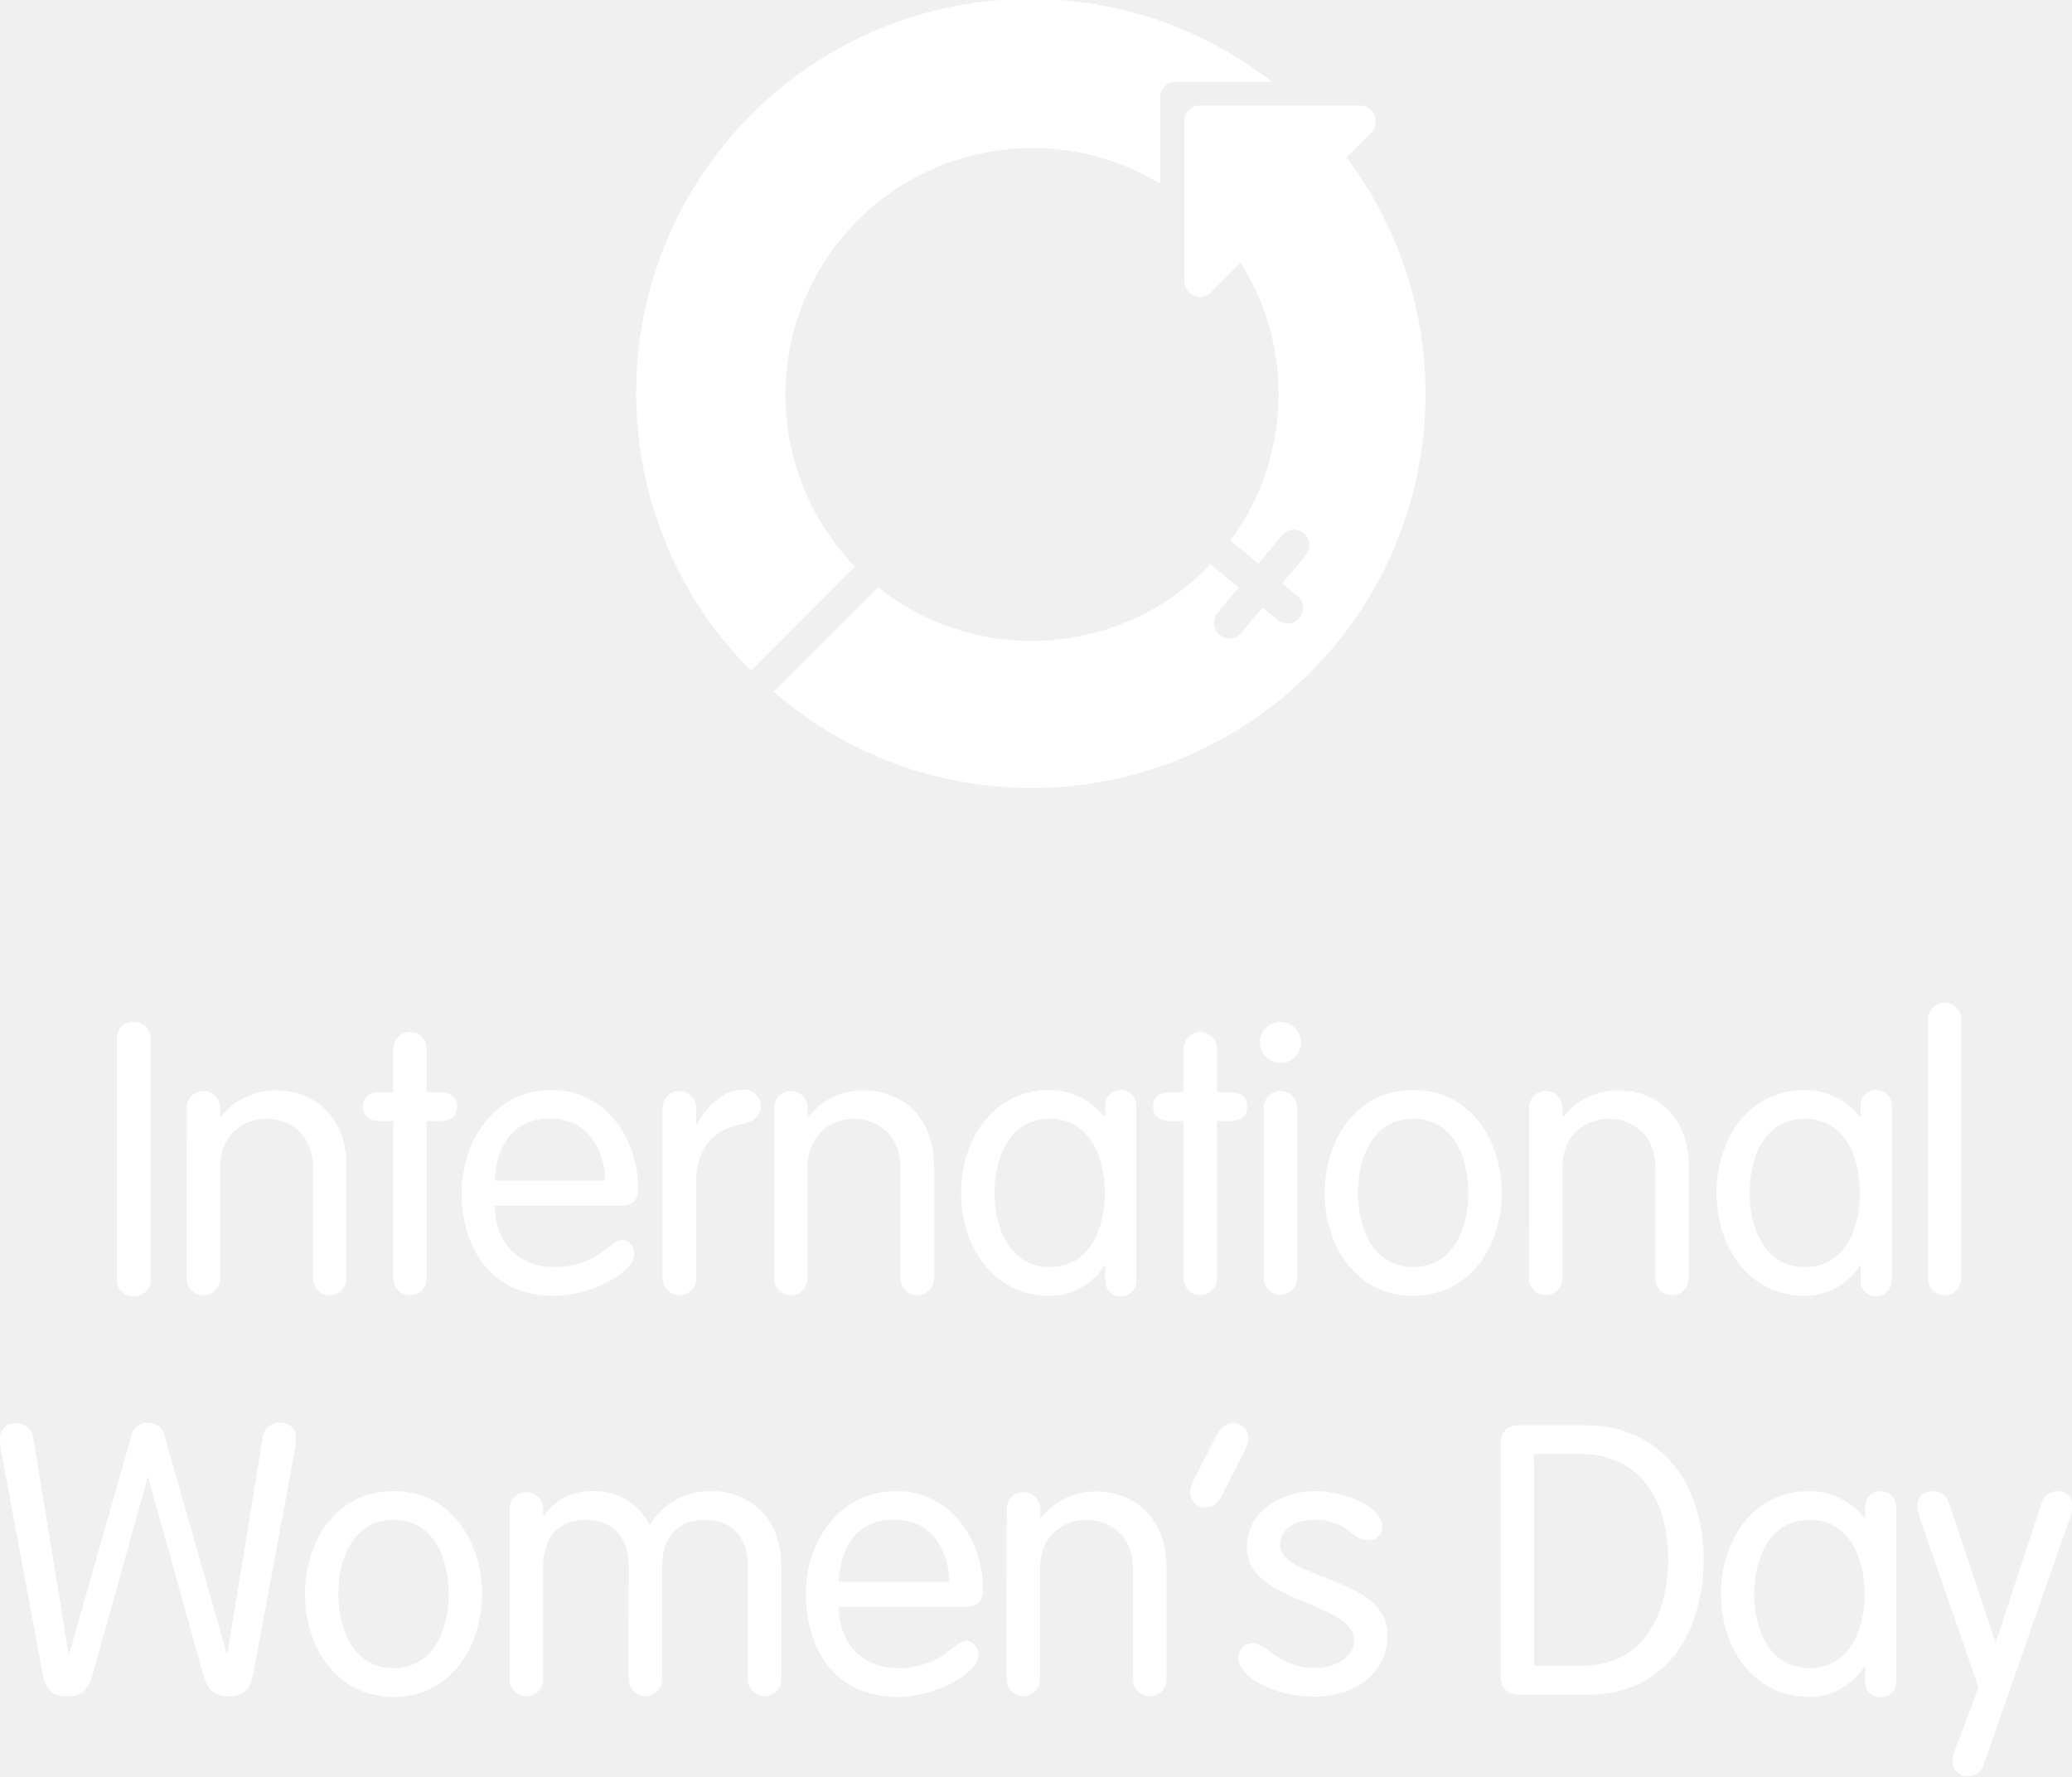
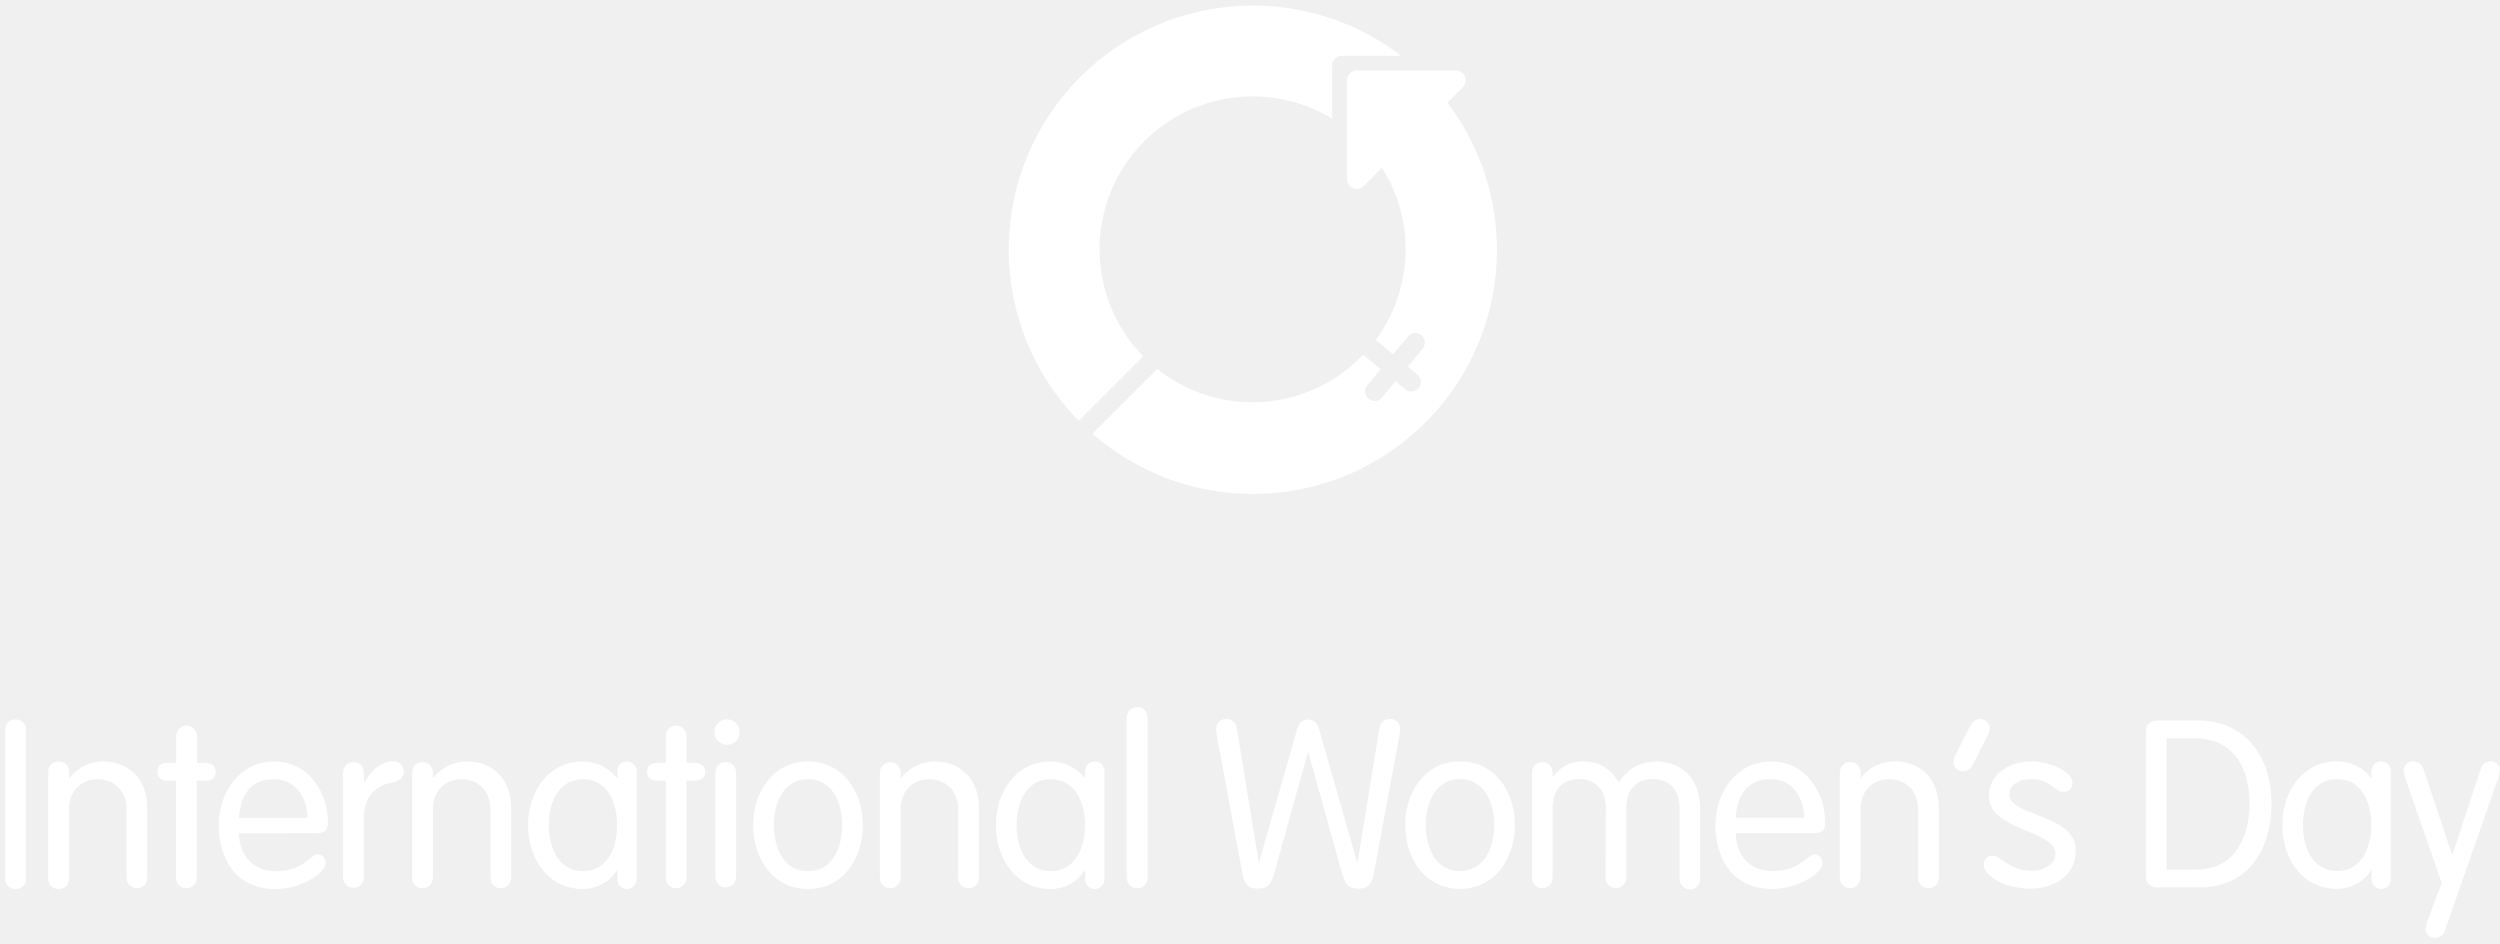
- <svg xmlns="http://www.w3.org/2000/svg" viewBox="0 0 247.98 212.58">
-   <path fill="#fff" d="M18 153a1.92 1.92 0 0 1-2 2.13 1.92 1.92 0 0 1-2-2.13v-28.58a1.91 1.91 0 0 1 2-2.12 1.91 1.91 0 0 1 2 2.12zm4.35-20.43a2 2 0 1 1 4 0v1l.09.1a8.21 8.21 0 0 1 6.65-3.17c3.72 0 8.38 2.35 8.38 9.14V153a2 2 0 1 1-4 0v-13.18c0-4.21-2.94-5.93-5.56-5.93s-5.57 1.72-5.57 5.93V153a2 2 0 1 1-4 0zm24.72-7.06a2 2 0 1 1 4 0v5.21h1.63c1.31 0 2 .63 2 1.72s-.68 1.72-2 1.72h-1.64V153a2 2 0 1 1-4 0v-18.84h-1.62c-1.31 0-2-.64-2-1.72s.68-1.72 2-1.72h1.63zm12.14 18.79c0 4.12 2.62 7.34 7.1 7.34 5.3 0 6.66-3.26 8.15-3.26a1.58 1.58 0 0 1 1.45 1.76c0 2-4.93 4.94-9.64 4.94-7.7 0-11-5.93-11-12.32S59.3 130.45 66 130.45c6.57 0 10.37 5.93 10.37 11.72 0 1.41-.5 2.13-2.22 2.13zm13.22-3c0-3.44-2-7.42-6.39-7.42-4.93-.18-6.7 3.76-6.83 7.42zm6.88-8.73a2 2 0 1 1 4 0v2h.09c.91-1.86 3.13-4.16 5.44-4.16a2 2 0 0 1 2.21 2c0 1.14-.81 1.86-2.49 2.18-2.35.4-5.25 2.17-5.25 6.83V153a2 2 0 1 1-4 0zm13.35 0a2 2 0 1 1 4 0v1l.09.1a8.21 8.21 0 0 1 6.65-3.17c3.72 0 8.38 2.35 8.38 9.14V153a2 2 0 1 1-4 0v-13.18c0-4.21-3-5.93-5.57-5.93s-5.57 1.72-5.57 5.93V153a2 2 0 1 1-4 0zM136 153.13a1.85 1.85 0 0 1-1.86 2 1.83 1.83 0 0 1-1.86-2v-1.68h-.09a7.79 7.79 0 0 1-6.56 3.63c-6.79 0-10.6-5.93-10.6-12.32s3.81-12.31 10.6-12.31a8.38 8.38 0 0 1 6.56 3.21h.09v-1.27a1.82 1.82 0 0 1 1.86-1.94 1.85 1.85 0 0 1 1.86 1.94zm-10.37-1.49c4.89 0 6.61-4.8 6.61-8.88s-1.72-8.87-6.61-8.87-6.61 4.8-6.61 8.87 1.76 8.88 6.65 8.88zm16.02-26.13a2 2 0 1 1 4 0v5.21h1.62c1.32 0 2 .63 2 1.72s-.68 1.72-2 1.72h-1.62V153a2 2 0 1 1-4 0v-18.84H140c-1.31 0-2-.64-2-1.72s.68-1.72 2-1.72h1.63zm11.59-3.21a2.45 2.45 0 1 1-2.44 2.44 2.43 2.43 0 0 1 2.44-2.44zm2 30.65a2 2 0 1 1-4 0v-20.38a2 2 0 1 1 4 0zm13.89-22.5c6.79 0 10.6 5.93 10.6 12.31s-3.81 12.32-10.6 12.32-10.59-5.93-10.59-12.32 3.8-12.31 10.59-12.31zm0 21.19c4.89 0 6.61-4.8 6.61-8.88s-1.72-8.87-6.61-8.87-6.61 4.8-6.61 8.87 1.72 8.88 6.61 8.88zM183 132.57a2 2 0 1 1 4 0v1l.09.1a8.21 8.21 0 0 1 6.65-3.17c3.72 0 8.38 2.35 8.38 9.14V153a2 2 0 1 1-4 0v-13.18c0-4.21-2.94-5.93-5.57-5.93s-5.56 1.72-5.56 5.93V153a2 2 0 1 1-4 0zm43.4 20.56a1.85 1.85 0 0 1-1.85 2 1.83 1.83 0 0 1-1.86-2v-1.68h-.09a7.79 7.79 0 0 1-6.56 3.63c-6.8 0-10.6-5.93-10.6-12.32s3.8-12.31 10.6-12.31a8.4 8.4 0 0 1 6.56 3.21h.09v-1.27a1.82 1.82 0 0 1 1.86-1.94 1.84 1.84 0 0 1 1.85 1.94zm-10.4-1.49c4.89 0 6.61-4.8 6.61-8.88s-1.72-8.87-6.61-8.87-6.61 4.8-6.61 8.87 1.76 8.88 6.61 8.88zm18.73 1.36a2 2 0 1 1-4 0v-31a2 2 0 1 1 4 0zM15.71 171.88a1.88 1.88 0 0 1 2-1.58 1.89 1.89 0 0 1 2 1.58l7.42 26h.09l4.21-25.76a2 2 0 0 1 2.18-1.85 1.73 1.73 0 0 1 1.81 1.81 10.72 10.72 0 0 1-.23 2l-4.89 26.3c-.27 1.4-.86 2.63-2.85 2.63-1.54 0-2.49-.41-3.13-2.63l-6.61-23.63h-.01l-6.61 23.63c-.63 2.22-1.58 2.63-3.12 2.63-2 0-2.58-1.23-2.85-2.63L.23 174.15a10 10 0 0 1-.23-2 1.73 1.73 0 0 1 1.81-1.81A2 2 0 0 1 4 172.15l4.2 25.76h.09zm31.39 6.57c6.79 0 10.59 5.93 10.59 12.31s-3.8 12.32-10.59 12.32-10.6-5.93-10.6-12.32 3.8-12.31 10.6-12.31zm0 21.19c4.89 0 6.61-4.8 6.61-8.88s-1.72-8.87-6.61-8.87-6.61 4.8-6.61 8.87 1.72 8.88 6.61 8.88zm28.16-12.18c0-3.45-1.9-5.57-5.16-5.57S65 184 65 187.46V201a2 2 0 1 1-4 0v-20.43a2 2 0 1 1 4 0v.73l.09.09a6.87 6.87 0 0 1 6.07-2.94 7.38 7.38 0 0 1 6.61 4.07 8.33 8.33 0 0 1 7.38-4.07c3.71 0 8.37 2.35 8.37 9.14V201a2 2 0 1 1-4 0v-13.54c0-3.45-1.9-5.57-5.16-5.57s-5.12 2.12-5.12 5.57V201a2 2 0 1 1-4 0zm25.12 4.84c0 4.12 2.63 7.34 7.11 7.34 5.3 0 6.66-3.26 8.15-3.26a1.58 1.58 0 0 1 1.45 1.76c0 2-4.93 4.94-9.64 4.94-7.7 0-11-5.93-11-12.32s4.07-12.31 10.82-12.31c6.57 0 10.37 5.93 10.37 11.72 0 1.41-.5 2.13-2.22 2.13zm13.23-3c0-3.44-2-7.42-6.39-7.42-4.93-.18-6.7 3.76-6.84 7.42zm6.88-8.73a2 2 0 1 1 4 0v1l.09.1a8.24 8.24 0 0 1 6.66-3.17c3.71 0 8.37 2.35 8.37 9.14V201a2 2 0 1 1-4 0v-13.18c0-4.21-2.94-5.93-5.57-5.93s-5.57 1.72-5.57 5.93V201a2 2 0 1 1-4 0zm24.99-8.57c.45-.86 1-1.67 2.13-1.67a1.77 1.77 0 0 1 1.81 1.72 3.62 3.62 0 0 1-.5 1.67l-2.54 5c-.45.86-.95 1.68-2.12 1.68a1.78 1.78 0 0 1-1.82-1.72 3.65 3.65 0 0 1 .5-1.68zm11.95 6.45c3.31 0 8 1.76 8 4.25a1.62 1.62 0 0 1-1.81 1.63c-1.72 0-2.4-2.44-6.21-2.44-2.26 0-4.21 1-4.21 3 0 4.21 12.86 3.76 12.86 10.73 0 5-4.3 7.43-8.78 7.43-5.07 0-9.06-2.54-9.06-4.58a1.7 1.7 0 0 1 1.63-1.81c1.77 0 3.22 2.95 7.56 2.95 2.9 0 4.67-1.63 4.67-3.26 0-4.71-12.86-4.44-12.86-11.14.02-4.41 4.18-6.76 8.21-6.76zm22.19-5.71a2 2 0 0 1 2.13-2.17h7.83c9.6 0 14.31 7.42 14.31 15.94 0 9.64-5.12 16.3-13.77 16.3h-8.37a2 2 0 0 1-2.13-2.18zm4 26.62h5.71c7.51 0 10.32-6.29 10.32-12.85S196.64 174 189 174h-5.4zm43.31 1.77a1.85 1.85 0 0 1-1.86 2 1.83 1.83 0 0 1-1.85-2v-1.68h-.09a7.8 7.8 0 0 1-6.57 3.63c-6.79 0-10.59-5.93-10.59-12.32s3.8-12.31 10.59-12.31a8.42 8.42 0 0 1 6.57 3.21h.09v-1.27a1.82 1.82 0 0 1 1.85-1.94 1.85 1.85 0 0 1 1.86 1.94zm-10.37-1.49c4.89 0 6.61-4.8 6.61-8.88s-1.72-8.87-6.61-8.87-6.61 4.8-6.61 8.87 1.72 8.88 6.61 8.88zm13.44-17.3a7.06 7.06 0 0 1-.54-2.22 1.76 1.76 0 0 1 1.81-1.67 2 2 0 0 1 2 1.49l5.53 16.53h.09l5.43-16.53a1.94 1.94 0 0 1 1.9-1.49 1.76 1.76 0 0 1 1.81 1.67 7.06 7.06 0 0 1-.54 2.22l-10.05 28.75a2 2 0 0 1-1.95 1.49 1.76 1.76 0 0 1-1.81-1.67 6.34 6.34 0 0 1 .59-2.22l2.53-6.74zM102.1 67.57A29.54 29.54 0 0 1 138.87 22V11.59a1.83 1.83 0 0 1 1.82-1.81h11.52a47.15 47.15 0 0 0-62.83 70l.5.5 12.44-12.48zm59.07-48.74l3.07-3.07a2 2 0 0 0 .4-1.39 1.9 1.9 0 0 0-1.9-1.73h-19.19a1.84 1.84 0 0 0-1.82 1.81v19.2a2 2 0 0 0 1.74 1.89 1.9 1.9 0 0 0 1.42-.55l3.58-3.58a29.48 29.48 0 0 1-1.21 33.27l3.36 2.79 2.86-3.47a1.86 1.86 0 0 1 2.86 2.37l-2.87 3.45 1.82 1.52a1.85 1.85 0 1 1-2.37 2.85l-1.82-1.49-2.59 3.11a1.86 1.86 0 0 1-2.86-2.37l2.59-3.12-3.36-2.79a29.54 29.54 0 0 1-39.8 2.75l-12.5 12.5a47.09 47.09 0 0 0 30.89 11.53 47.15 47.15 0 0 0 37.68-75.48z" />
+ <svg xmlns="http://www.w3.org/2000/svg" viewBox="0 0 220 83">
+   <path fill="#FFF" d="M2.28 77.26a.87.87 0 0 1-.91.97.87.87 0 0 1-.91-.97v-13a.87.87 0 0 1 .9-.95.87.87 0 0 1 .92.97v12.98zm1.97-9.28a.87.87 0 0 1 .91-.97.87.87 0 0 1 .91.97v.43l.05.04a3.75 3.75 0 0 1 3.03-1.44c1.69 0 3.81 1.07 3.81 4.16v6.09a.91.91 0 0 1-1.82 0v-5.99c0-1.91-1.34-2.7-2.54-2.7s-2.53.79-2.53 2.7v5.99a.87.87 0 0 1-.91.97.87.87 0 0 1-.91-.97v-9.28zm11.26-3.22a.91.91 0 0 1 1.82 0v2.37h.74c.6 0 .91.3.91.78 0 .5-.3.79-.9.79h-.77v8.56a.91.91 0 0 1-1.82 0V68.7h-.72c-.6 0-.91-.29-.91-.79s.3-.78.9-.78h.75v-2.37zm5.52 8.57c0 1.88 1.2 3.34 3.24 3.34 2.42 0 3.04-1.48 3.72-1.48a.72.72 0 0 1 .66.8c0 .89-2.25 2.25-4.4 2.25-3.5 0-5-2.7-5-5.6 0-2.91 1.83-5.63 4.9-5.63 2.98 0 4.71 2.7 4.71 5.34 0 .64-.22.97-1 .97l-6.83.01zm6.03-1.36c0-1.57-.92-3.39-2.91-3.39-2.25-.08-3.05 1.72-3.12 3.39h6.03zm3.13-4a.91.91 0 0 1 1.83 0v.92h.04c.41-.85 1.42-1.9 2.47-1.9a.91.91 0 0 1 1.01.9c0 .52-.37.86-1.13 1-1.07.18-2.4 1-2.4 3.11v5.22a.91.91 0 0 1-1.82 0v-9.24zm6.08 0a.91.91 0 0 1 1.83 0v.44l.04.04a3.75 3.75 0 0 1 3.03-1.44c1.69 0 3.81 1.07 3.81 4.16v6.09a.91.91 0 0 1-1.82 0v-5.99c0-1.91-1.34-2.7-2.54-2.7s-2.53.79-2.53 2.7v5.99a.91.91 0 1 1-1.82 0v-9.28zm19.75 9.37a.84.84 0 0 1-.84.89.83.83 0 0 1-.85-.89v-.76h-.04a3.54 3.54 0 0 1-2.99 1.65c-3.1 0-4.83-2.7-4.83-5.61 0-2.9 1.74-5.61 4.83-5.61 1.17 0 2.27.54 2.99 1.46h.04v-.58a.83.83 0 0 1 .85-.88.84.84 0 0 1 .84.88v9.45zm-4.72-.68c2.23 0 3.01-2.19 3.01-4.04 0-1.86-.78-4.05-3-4.05-2.24 0-3.02 2.19-3.02 4.05 0 1.86.8 4.04 3.02 4.04zm7.29-11.9a.91.91 0 1 1 1.82 0v2.37h.74c.6 0 .91.3.91.78 0 .5-.3.79-.9.79h-.75v8.56a.91.91 0 0 1-1.82 0V68.7h-.74c-.6 0-.91-.29-.91-.79s.3-.78.9-.78h.75v-2.37zm5.28-1.45a1.12 1.12 0 1 1 0 2.23 1.12 1.12 0 0 1 0-2.23zm.9 13.96a.91.91 0 0 1-1.81 0v-9.3a.91.91 0 0 1 1.82 0v9.3zm6.34-10.26c3.09 0 4.82 2.7 4.82 5.6 0 2.92-1.73 5.62-4.82 5.62-3.1 0-4.83-2.7-4.83-5.61 0-2.9 1.73-5.61 4.83-5.61zm0 9.65c2.22 0 3-2.19 3-4.04 0-1.86-.78-4.05-3-4.05-2.23 0-3.01 2.19-3.01 4.05 0 1.86.78 4.04 3 4.04zm6.32-8.68a.91.91 0 0 1 1.82 0v.43l.05.04a3.77 3.77 0 0 1 3.03-1.44c1.69 0 3.82 1.07 3.82 4.16v6.09a.91.91 0 0 1-1.83 0v-5.99c0-1.91-1.33-2.7-2.53-2.7-1.2 0-2.54.79-2.54 2.7v5.99a.91.91 0 0 1-1.82 0v-9.28zm19.76 9.36a.84.84 0 0 1-.84.89.83.83 0 0 1-.85-.89v-.76h-.04a3.54 3.54 0 0 1-3 1.65c-3.08 0-4.82-2.7-4.82-5.61 0-2.9 1.74-5.61 4.83-5.61 1.17 0 2.27.54 3 1.46h.03v-.58a.83.83 0 0 1 .85-.88.84.84 0 0 1 .84.88v9.45zm-4.73-.68c2.24 0 3.02-2.19 3.02-4.04 0-1.86-.78-4.05-3.02-4.05-2.23 0-3 2.19-3 4.05 0 1.86.78 4.04 3 4.04zm8.53.6a.91.91 0 1 1-1.83 0V63.13a.91.91 0 1 1 1.83 0v14.13zm13.2-13.24a.96.96 0 0 1 1.85 0l3.38 11.84h.05l1.91-11.73a.91.91 0 0 1 1-.85.8.8 0 0 1 .82.83c0 .3-.04.6-.1.9L120.87 77c-.13.64-.4 1.2-1.3 1.2-.7 0-1.13-.19-1.43-1.2l-3-10.77h-.05l-3 10.77c-.3 1.01-.73 1.2-1.43 1.2-.91 0-1.17-.56-1.3-1.2l-2.23-11.98c-.06-.3-.1-.6-.1-.91a.8.8 0 0 1 .82-.83.91.91 0 0 1 1 .85l1.91 11.73h.04l3.39-11.84zM128.48 67c3.1 0 4.83 2.7 4.83 5.6 0 2.92-1.73 5.62-4.83 5.62s-4.82-2.7-4.82-5.61c0-2.9 1.73-5.61 4.82-5.61zm0 9.65c2.23 0 3.01-2.19 3.01-4.04 0-1.86-.78-4.05-3.01-4.05-2.23 0-3.01 2.19-3.01 4.05 0 1.86.78 4.04 3 4.04zm12.83-5.55c0-1.57-.87-2.54-2.35-2.54-1.49 0-2.33.97-2.33 2.54v6.15a.91.91 0 1 1-1.82 0v-9.28a.91.91 0 0 1 1.82 0v.34l.04.05a3.11 3.11 0 0 1 2.76-1.35c1.27 0 2.44.72 3.01 1.86.8-1.15 1.78-1.86 3.37-1.86 1.69 0 3.8 1.08 3.8 4.17v6.08a.91.91 0 1 1-1.81 0v-6.16c0-1.57-.87-2.54-2.35-2.54-1.49 0-2.34.97-2.34 2.54v6.15a.91.91 0 0 1-1.82 0l.02-6.15zm11.44 2.22c0 1.88 1.2 3.34 3.24 3.34 2.41 0 3.03-1.48 3.71-1.48a.72.72 0 0 1 .66.8c0 .89-2.25 2.25-4.4 2.25-3.5 0-5-2.7-5-5.6 0-2.91 1.85-5.62 4.93-5.62 2.98 0 4.72 2.7 4.72 5.34 0 .64-.23.97-1.01.97h-6.85zm6.02-1.36c0-1.57-.9-3.39-2.9-3.39-2.25-.08-3.05 1.72-3.12 3.39h6.02zm3.14-4a.91.91 0 0 1 1.82 0v.44l.04.04a3.75 3.75 0 0 1 3.03-1.44c1.7 0 3.82 1.07 3.82 4.16v6.09a.91.91 0 1 1-1.83 0v-5.99c0-1.91-1.34-2.7-2.53-2.7-1.2 0-2.54.79-2.54 2.7v5.99a.91.91 0 0 1-1.82 0v-9.28zm11.38-3.91c.2-.4.46-.77.97-.77a.8.8 0 0 1 .82.79c0 .27-.08.53-.22.76l-1.16 2.28c-.2.4-.43.76-.97.76a.8.8 0 0 1-.82-.78c.01-.27.09-.53.23-.76l1.15-2.28zm5.45 2.95c1.5 0 3.64.8 3.64 1.94a.74.74 0 0 1-.82.74c-.79 0-1.1-1.12-2.83-1.12-1.03 0-1.91.46-1.91 1.37 0 1.92 5.85 1.7 5.85 4.89 0 2.27-1.96 3.38-4 3.38-2.31 0-4.1-1.16-4.1-2.08a.77.77 0 0 1 .74-.83c.8 0 1.47 1.34 3.45 1.34 1.32 0 2.12-.74 2.12-1.48 0-2.15-5.85-2.03-5.85-5.08-.02-2 1.87-3.07 3.7-3.07zm10.1-2.6a.91.91 0 0 1 .97-1h3.57c4.37 0 6.51 3.4 6.51 7.27 0 4.4-2.32 7.42-6.26 7.42h-3.82a.91.91 0 0 1-.97-.99v-12.7zm1.82 12.13h2.6c3.42 0 4.7-2.87 4.7-5.86 0-3-1.36-5.7-4.82-5.7h-2.48v11.56zm19.73.8a.84.84 0 0 1-.84.89.83.83 0 0 1-.85-.89v-.76h-.04a3.54 3.54 0 0 1-2.99 1.65c-3.1 0-4.83-2.7-4.83-5.61 0-2.9 1.74-5.61 4.83-5.61 1.17 0 2.27.54 2.99 1.46h.04v-.58a.83.83 0 0 1 .85-.88.84.84 0 0 1 .84.88v9.45zm-4.72-.68c2.23 0 3.01-2.19 3.01-4.04 0-1.86-.78-4.05-3.01-4.05-2.23 0-3.01 2.19-3.01 4.05 0 1.86.78 4.04 3.01 4.04zm6.1-7.88a3.22 3.22 0 0 1-.24-1.01.8.8 0 0 1 .82-.77c.43 0 .8.28.91.69l2.52 7.52h.04l2.48-7.52c.09-.4.45-.69.86-.69a.8.8 0 0 1 .83.77c-.03.35-.11.69-.25 1l-4.58 13.1c-.1.4-.47.69-.89.68a.8.8 0 0 1-.82-.76c.03-.35.12-.7.27-1l1.15-3.08-3.1-8.93zM100.48 31.23a13.46 13.46 0 0 1 16.75-20.78V5.73c0-.45.37-.81.83-.82h5.24A21.48 21.48 0 0 0 94.7 36.79l.23.23 5.67-5.66-.1-.13zm26.9-22.2l1.4-1.4c.14-.18.21-.4.19-.63a.87.87 0 0 0-.86-.79h-8.75a.84.84 0 0 0-.82.83v8.74c.02.45.36.81.8.86.23.01.46-.08.64-.24l1.63-1.64a13.4 13.4 0 0 1-.55 15.16l1.53 1.27 1.3-1.58a.84.84 0 1 1 1.3 1.08l-1.3 1.58.84.69a.84.84 0 1 1-1.08 1.3l-.84-.7-1.2 1.43a.84.84 0 0 1-1.18.1.84.84 0 0 1-.11-1.18l1.18-1.42-1.54-1.28a13.44 13.44 0 0 1-18.12 1.26l-5.7 5.7a21.47 21.47 0 0 0 31.24-29.13z" />
</svg>
